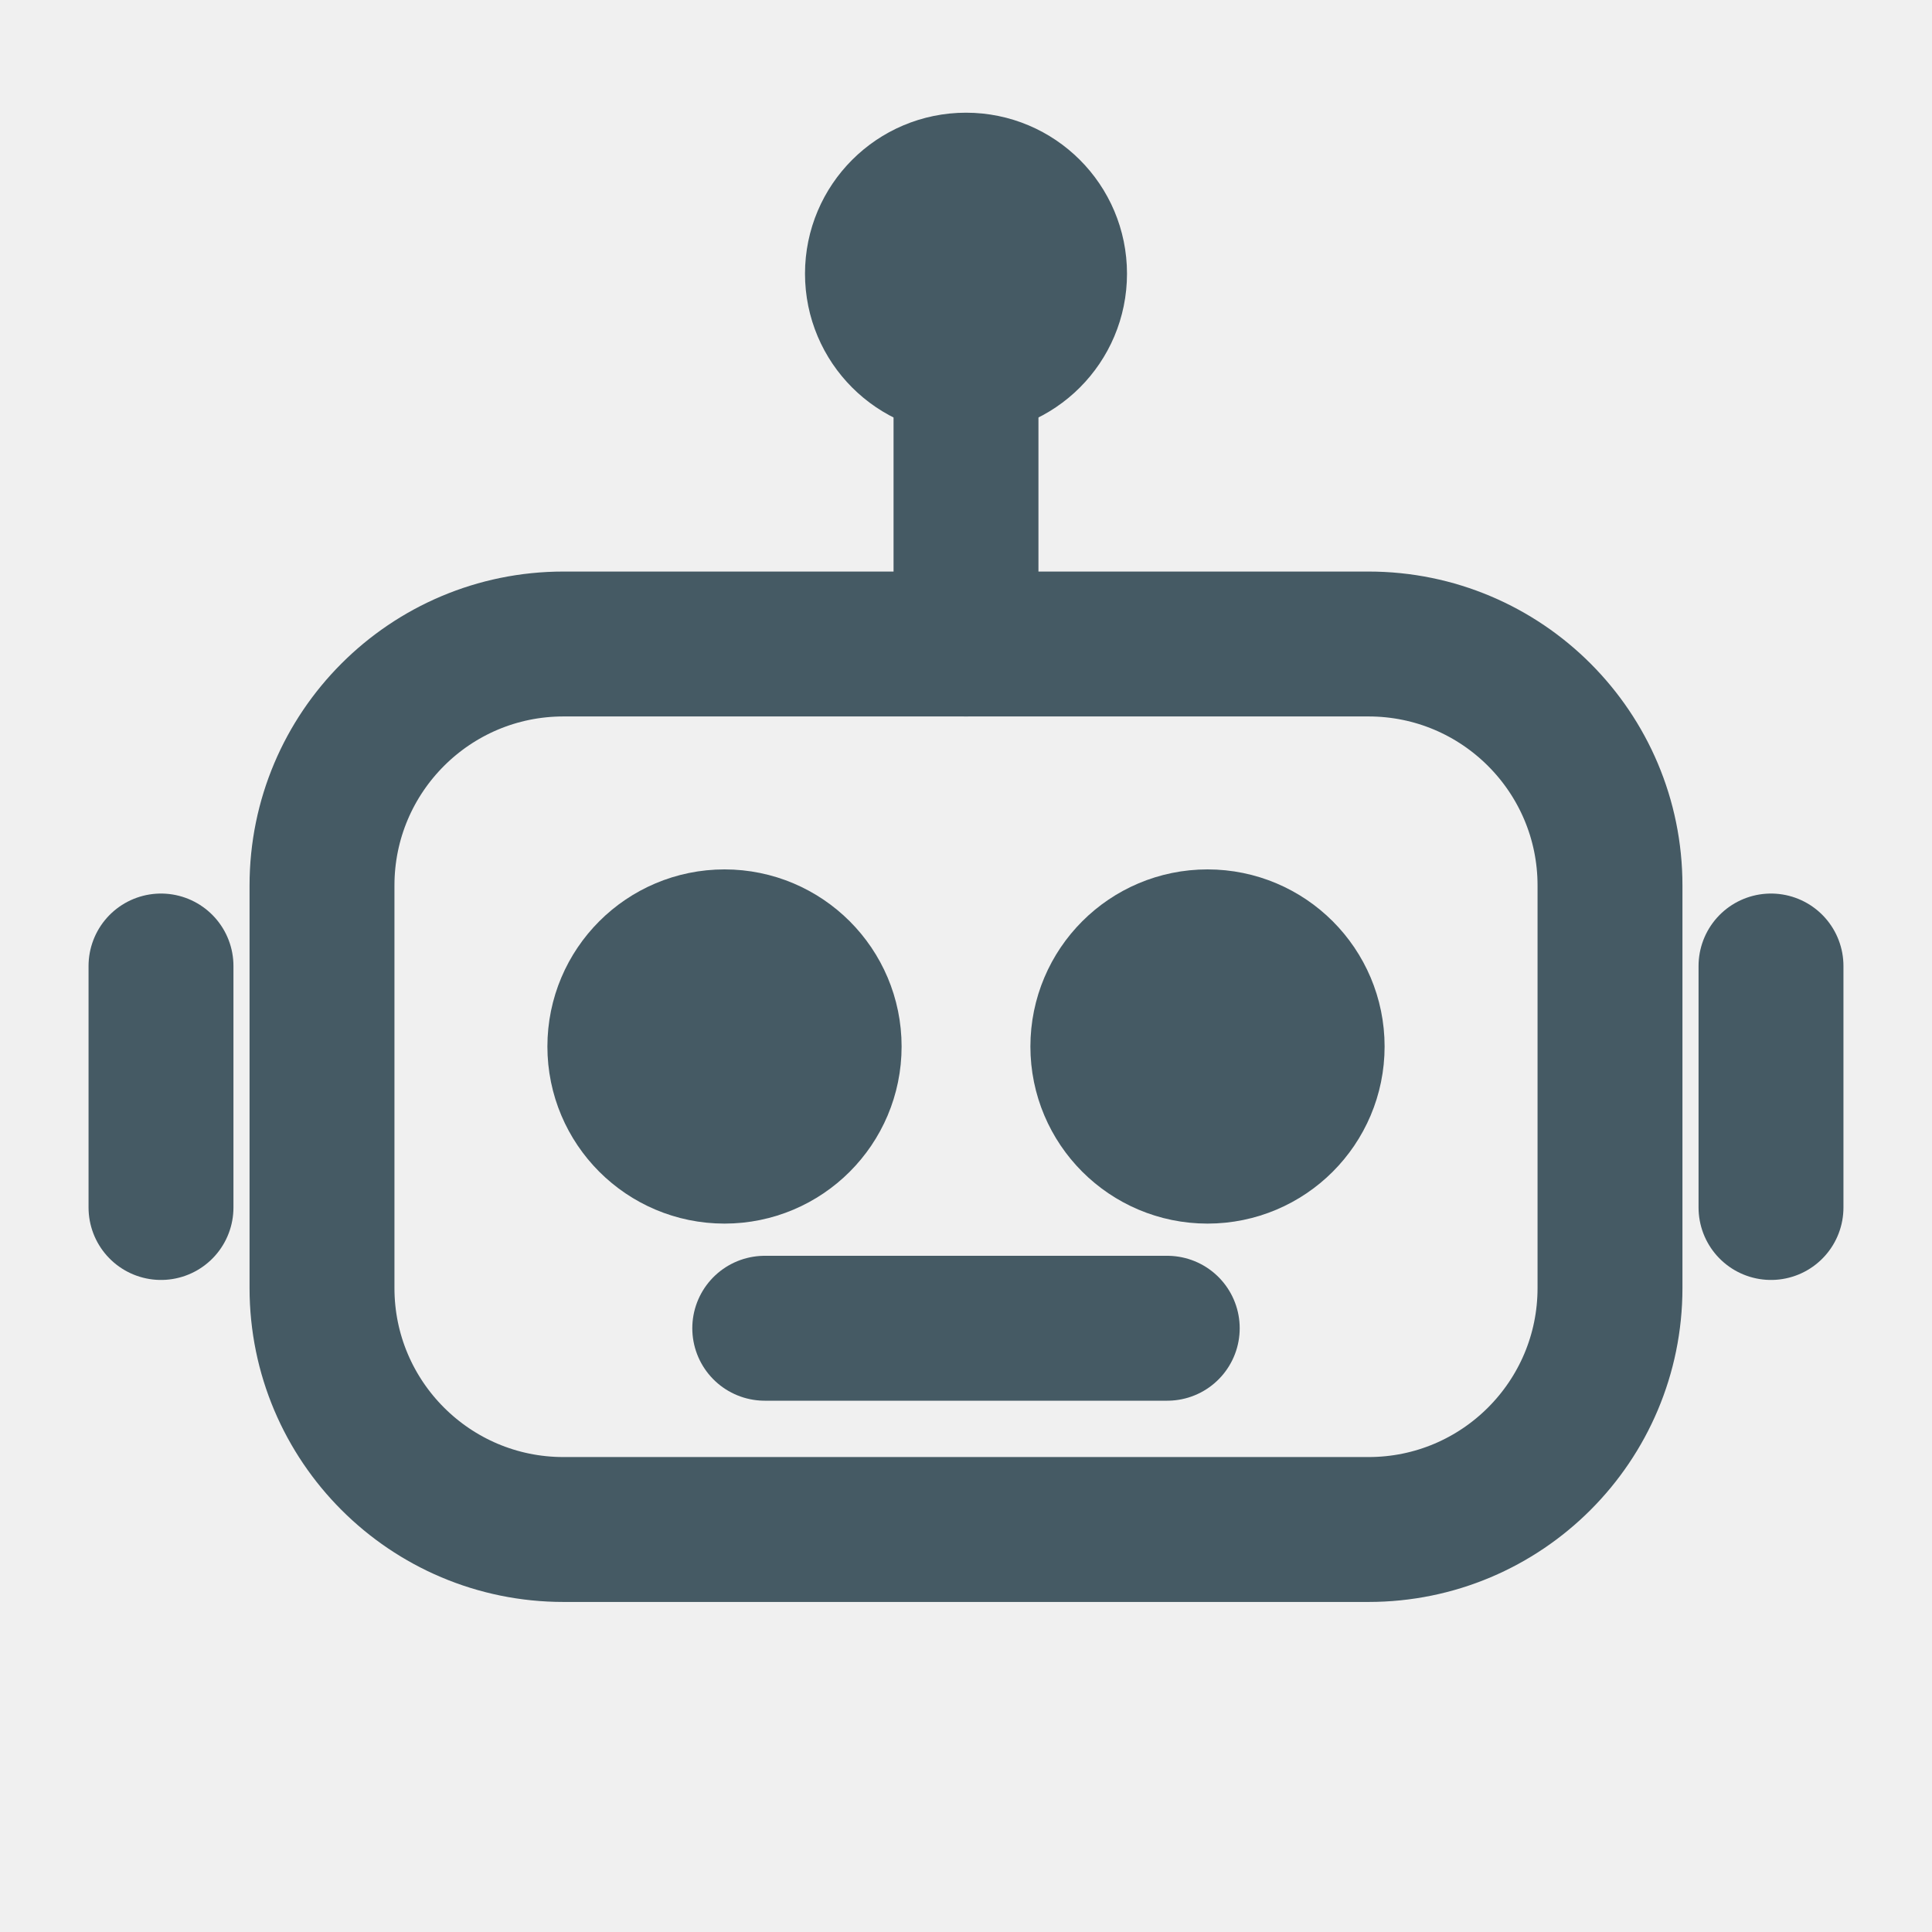
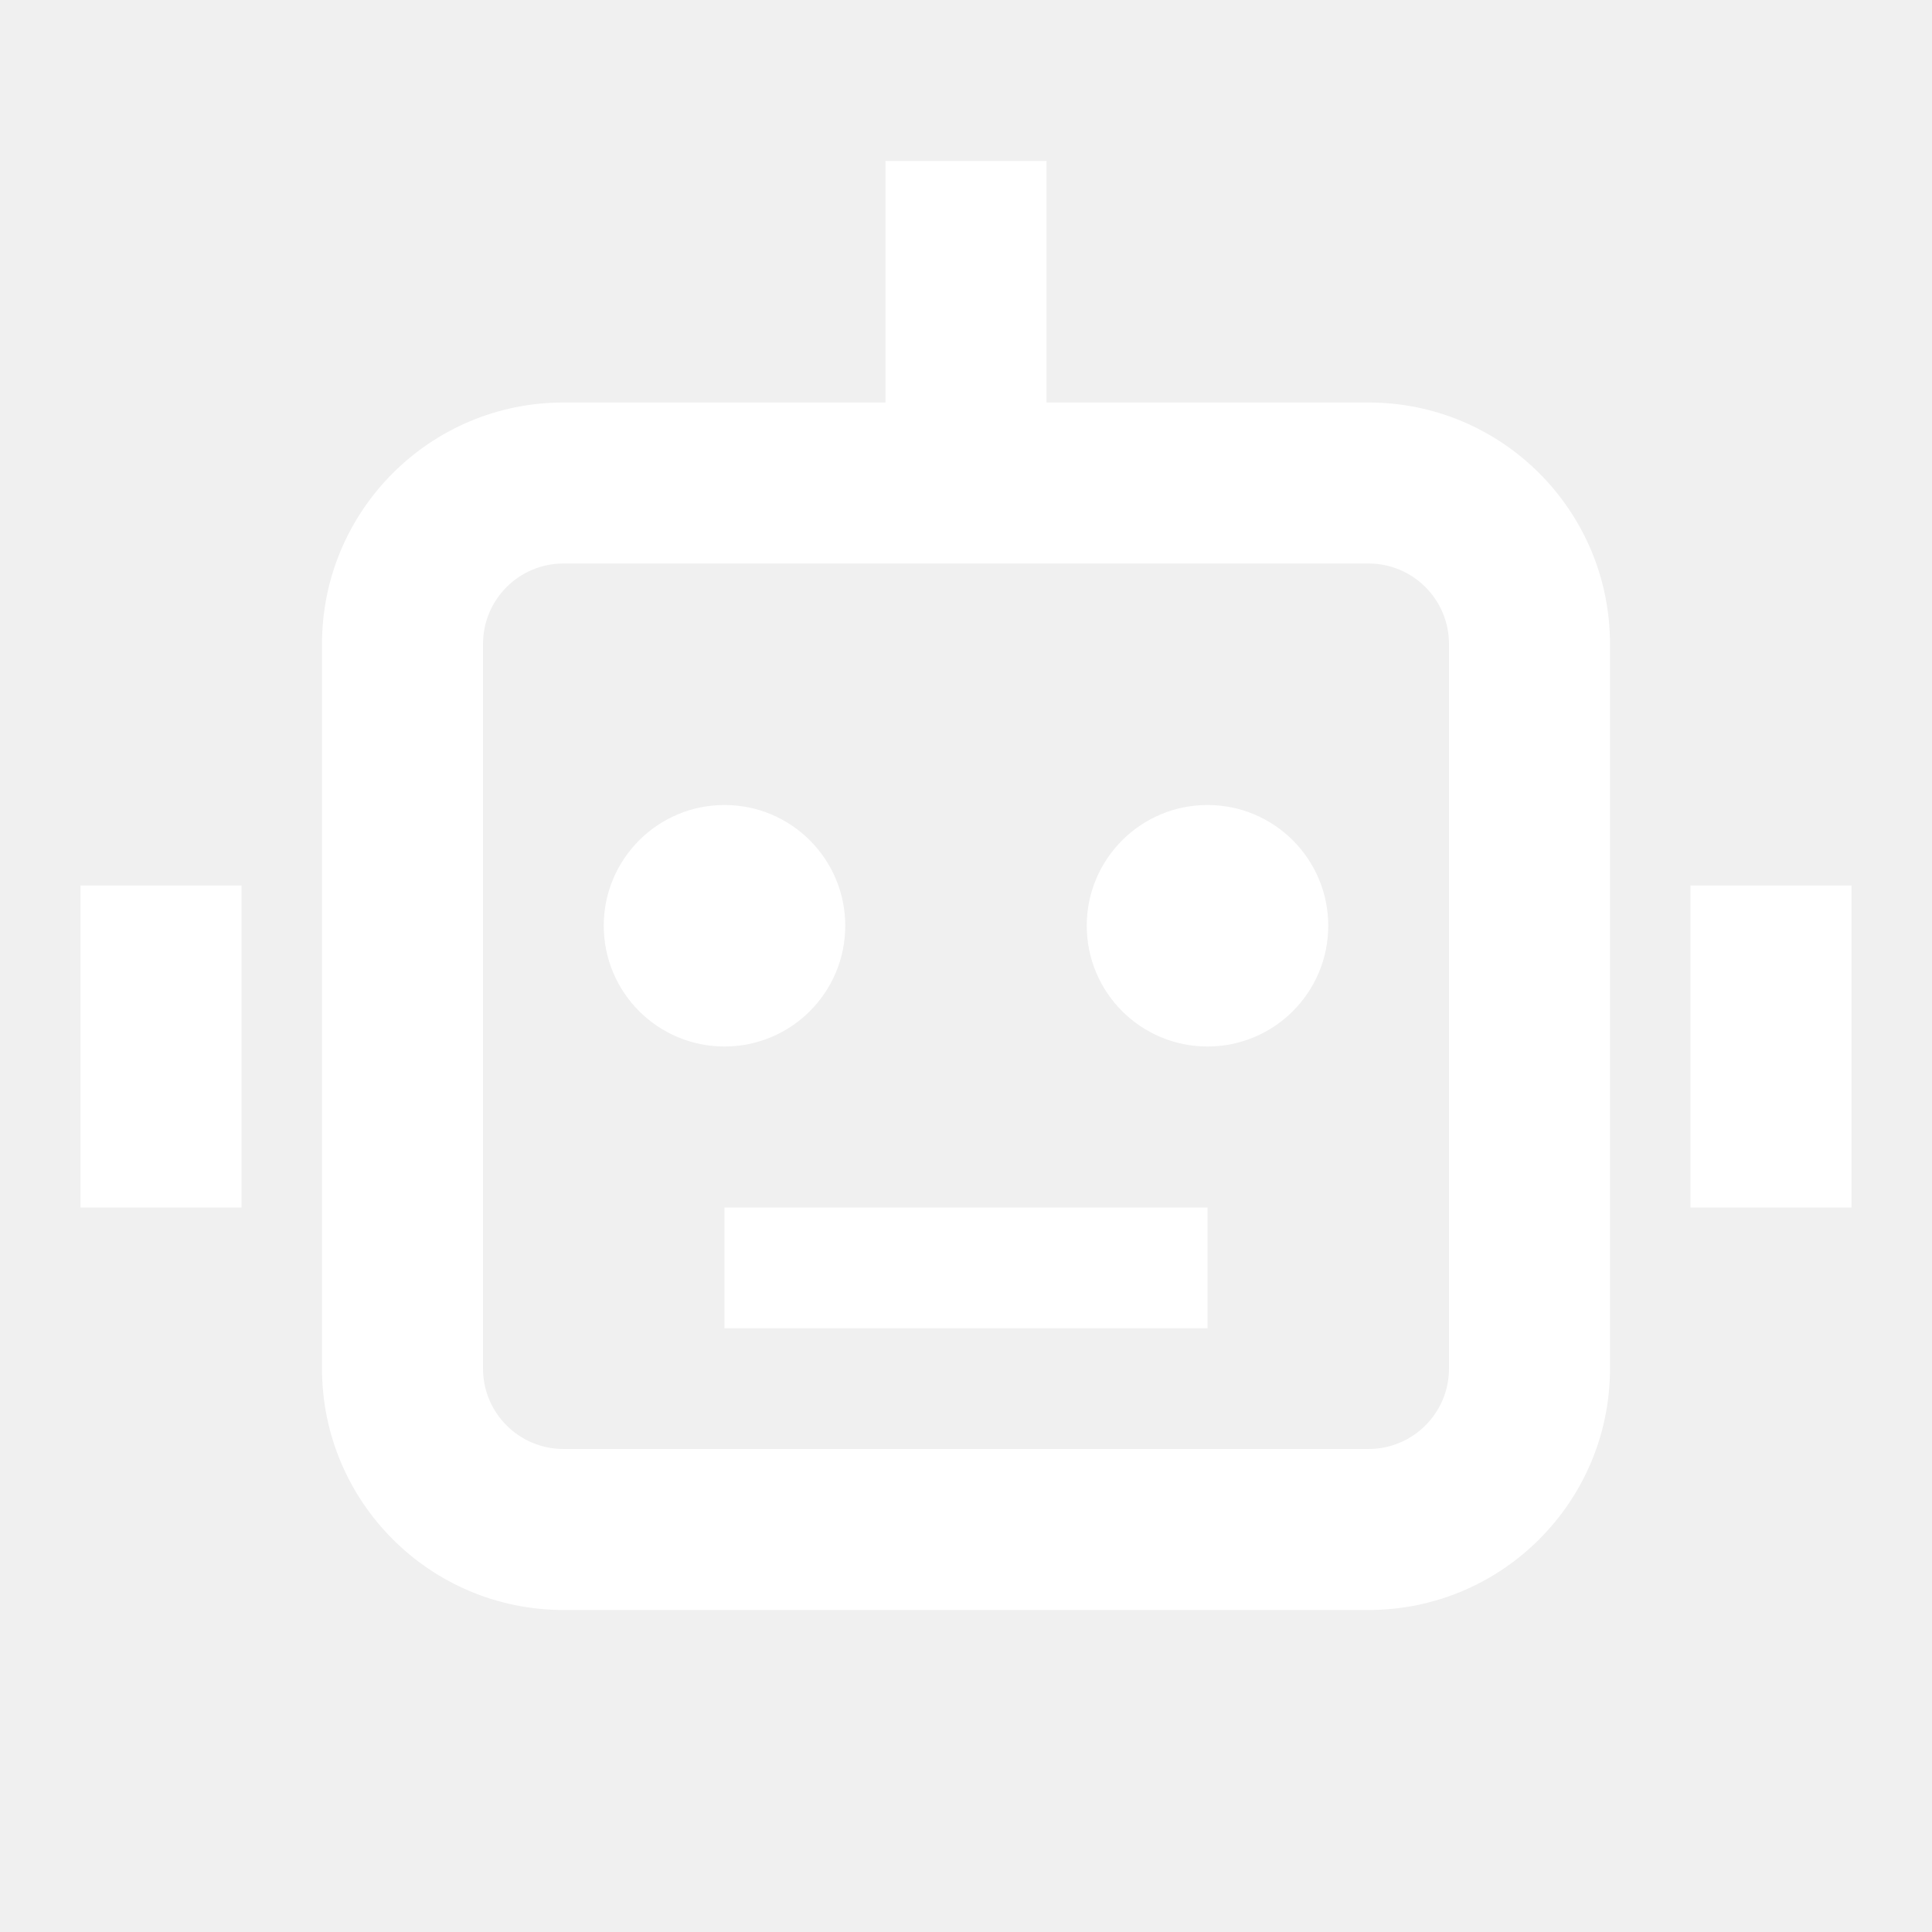
- <svg xmlns="http://www.w3.org/2000/svg" viewBox="0 0 24 24" fill="none" stroke="#455A64" stroke-width="1.8" stroke-linecap="round" stroke-linejoin="round">
-   <rect x="4" y="8" width="16" height="11" rx="3" />
-   <path d="M12 8V4" />
-   <circle cx="12" cy="3.4" r="1.1" fill="#455A64" />
-   <circle cx="9" cy="13" r="1.3" fill="#455A64" />
-   <circle cx="15" cy="13" r="1.3" fill="#455A64" />
-   <path d="M9.5 16.5h5" />
-   <path d="M2 12v3M22 12v3" />
+ <svg xmlns="http://www.w3.org/2000/svg" viewBox="0 0 24 24" width="24" height="24">
+   <path fill="#ffffff" d="M11 2h2v3h4a3 3 0 0 1 3 3v9a3 3 0 0 1-3 3H7a3 3 0 0 1-3-3V8a3 3 0 0 1 3-3h4V2zM7 7a1 1 0 0 0-1 1v9a1 1 0 0 0 1 1h10a1 1 0 0 0 1-1V8a1 1 0 0 0-1-1H7zm2 3a1.5 1.5 0 1 1 0 3 1.5 1.5 0 0 1 0-3zm6 0a1.5 1.5 0 1 1 0 3 1.5 1.5 0 0 1 0-3zm-6 5h6v1.5H9V15zM1 11h2v4H1v-4zm20 0h2v4h-2v-4z" />
</svg>
